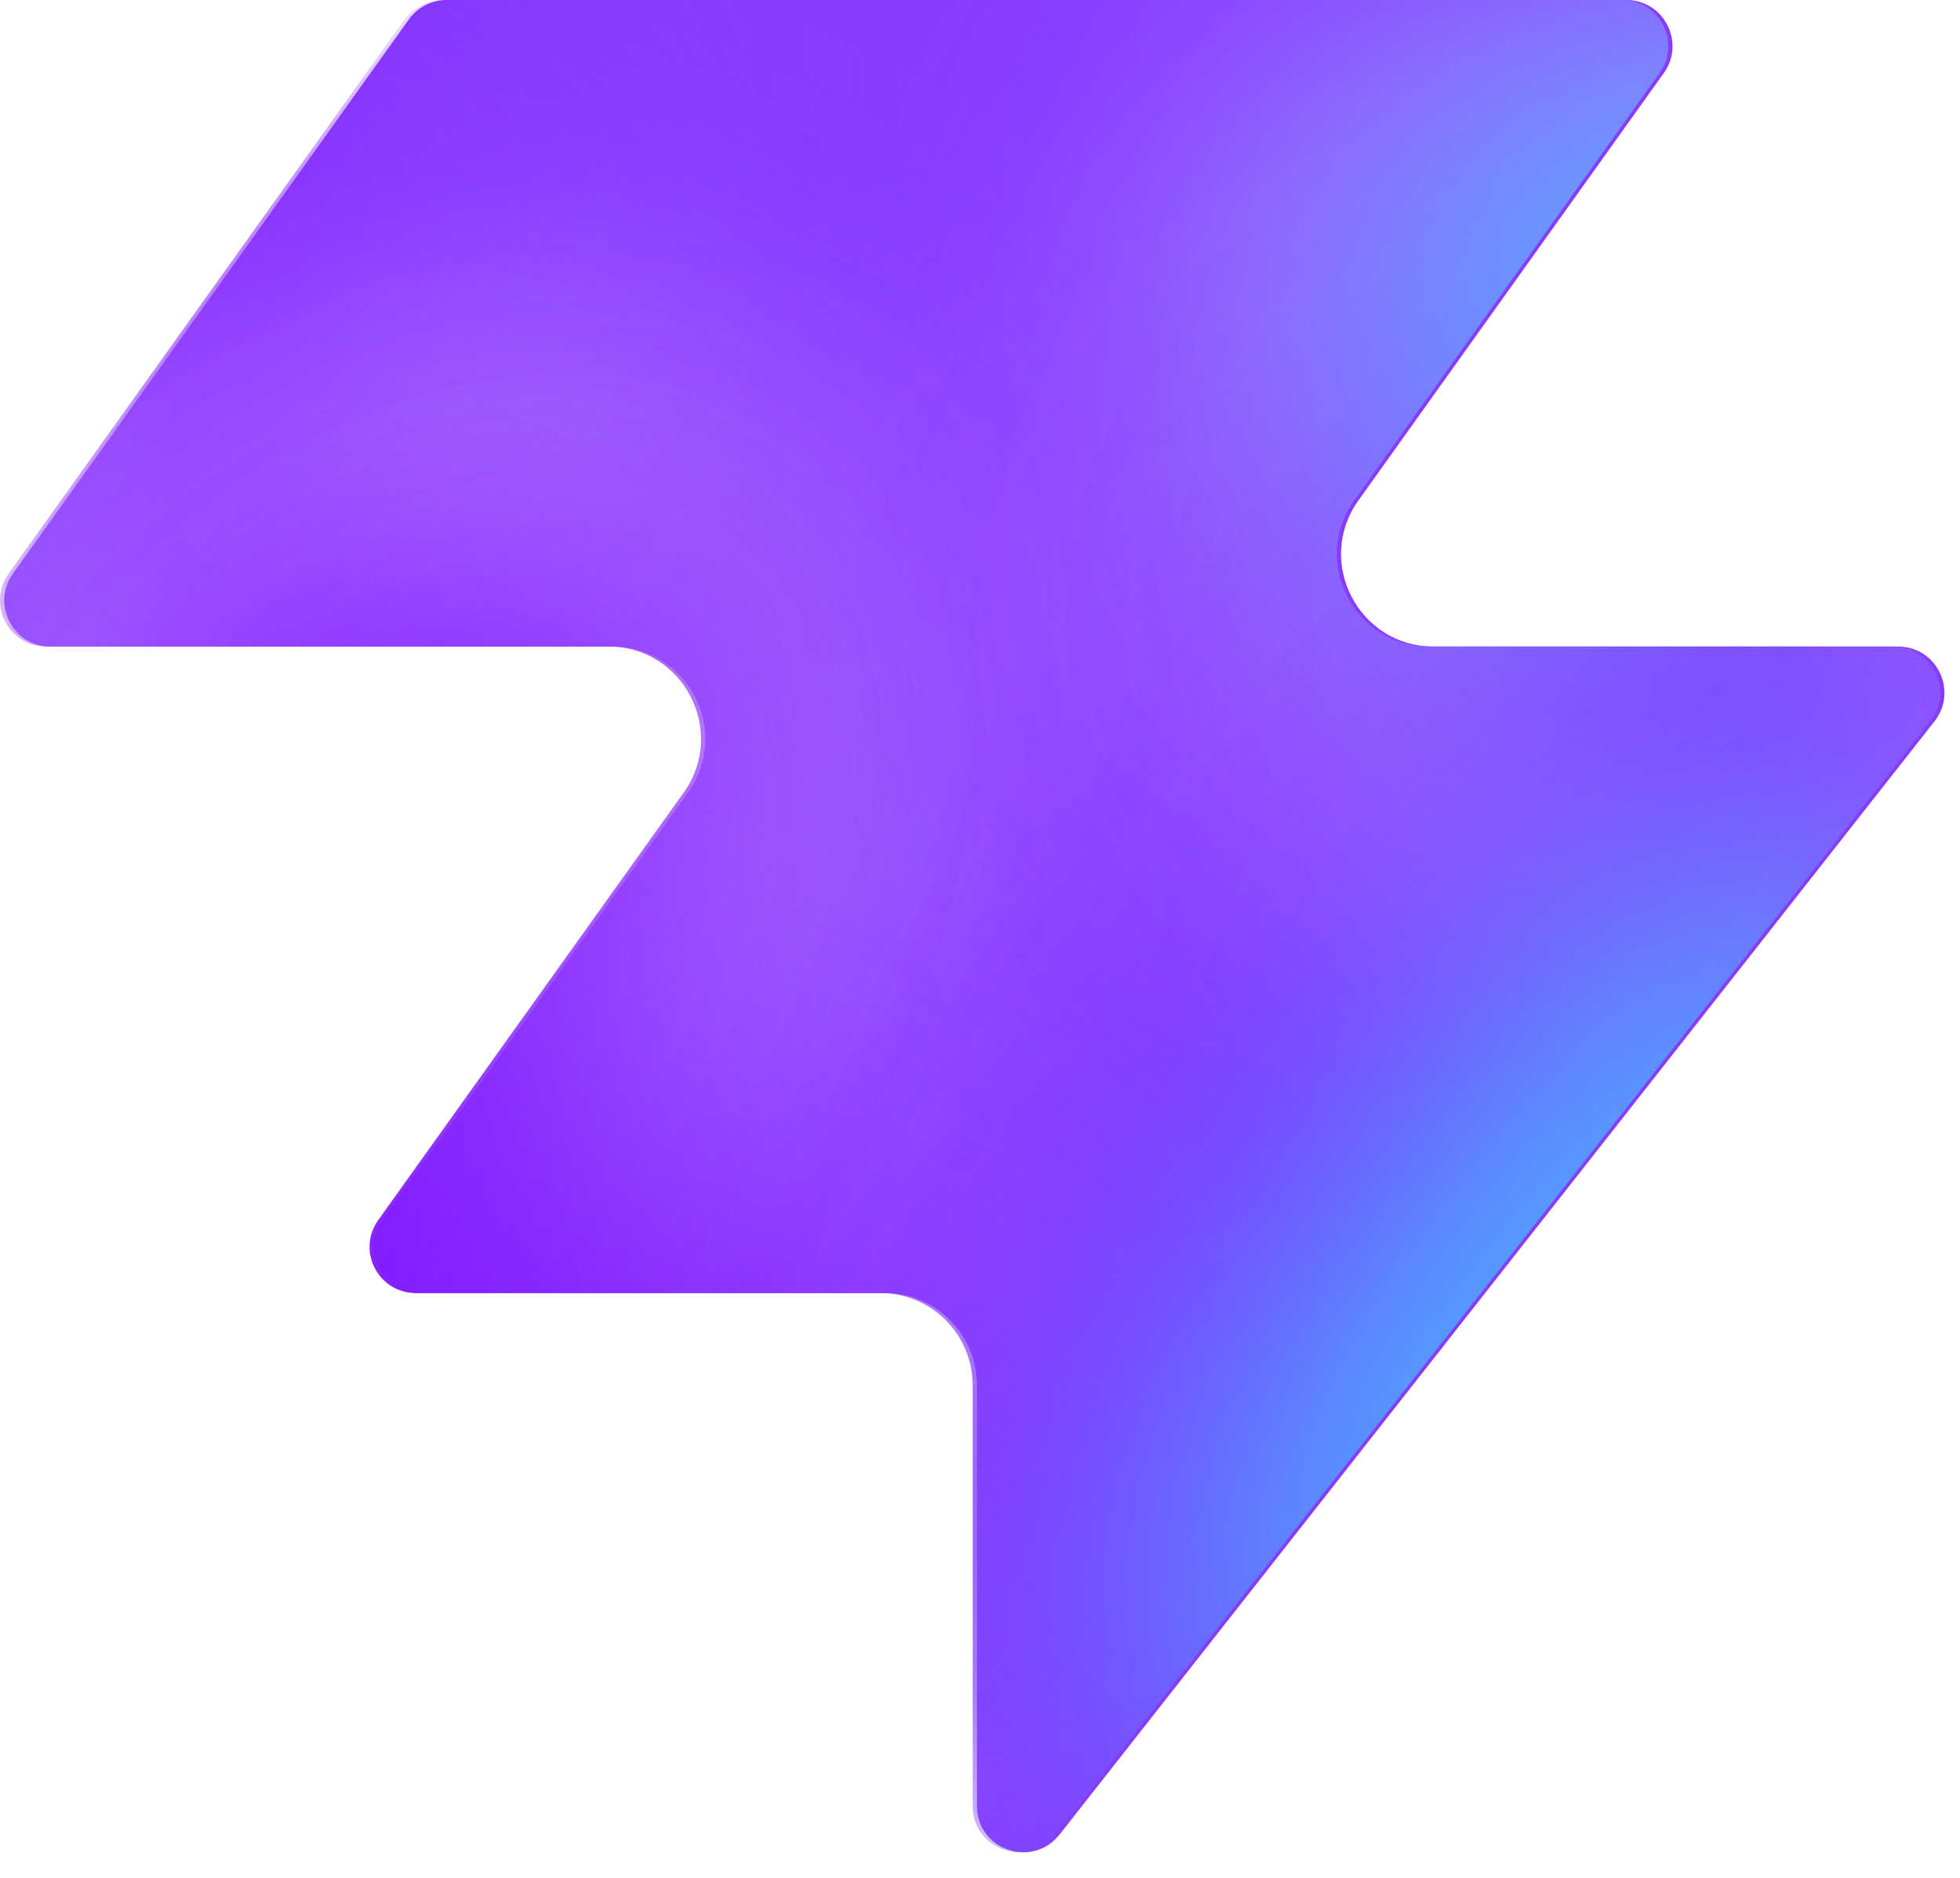
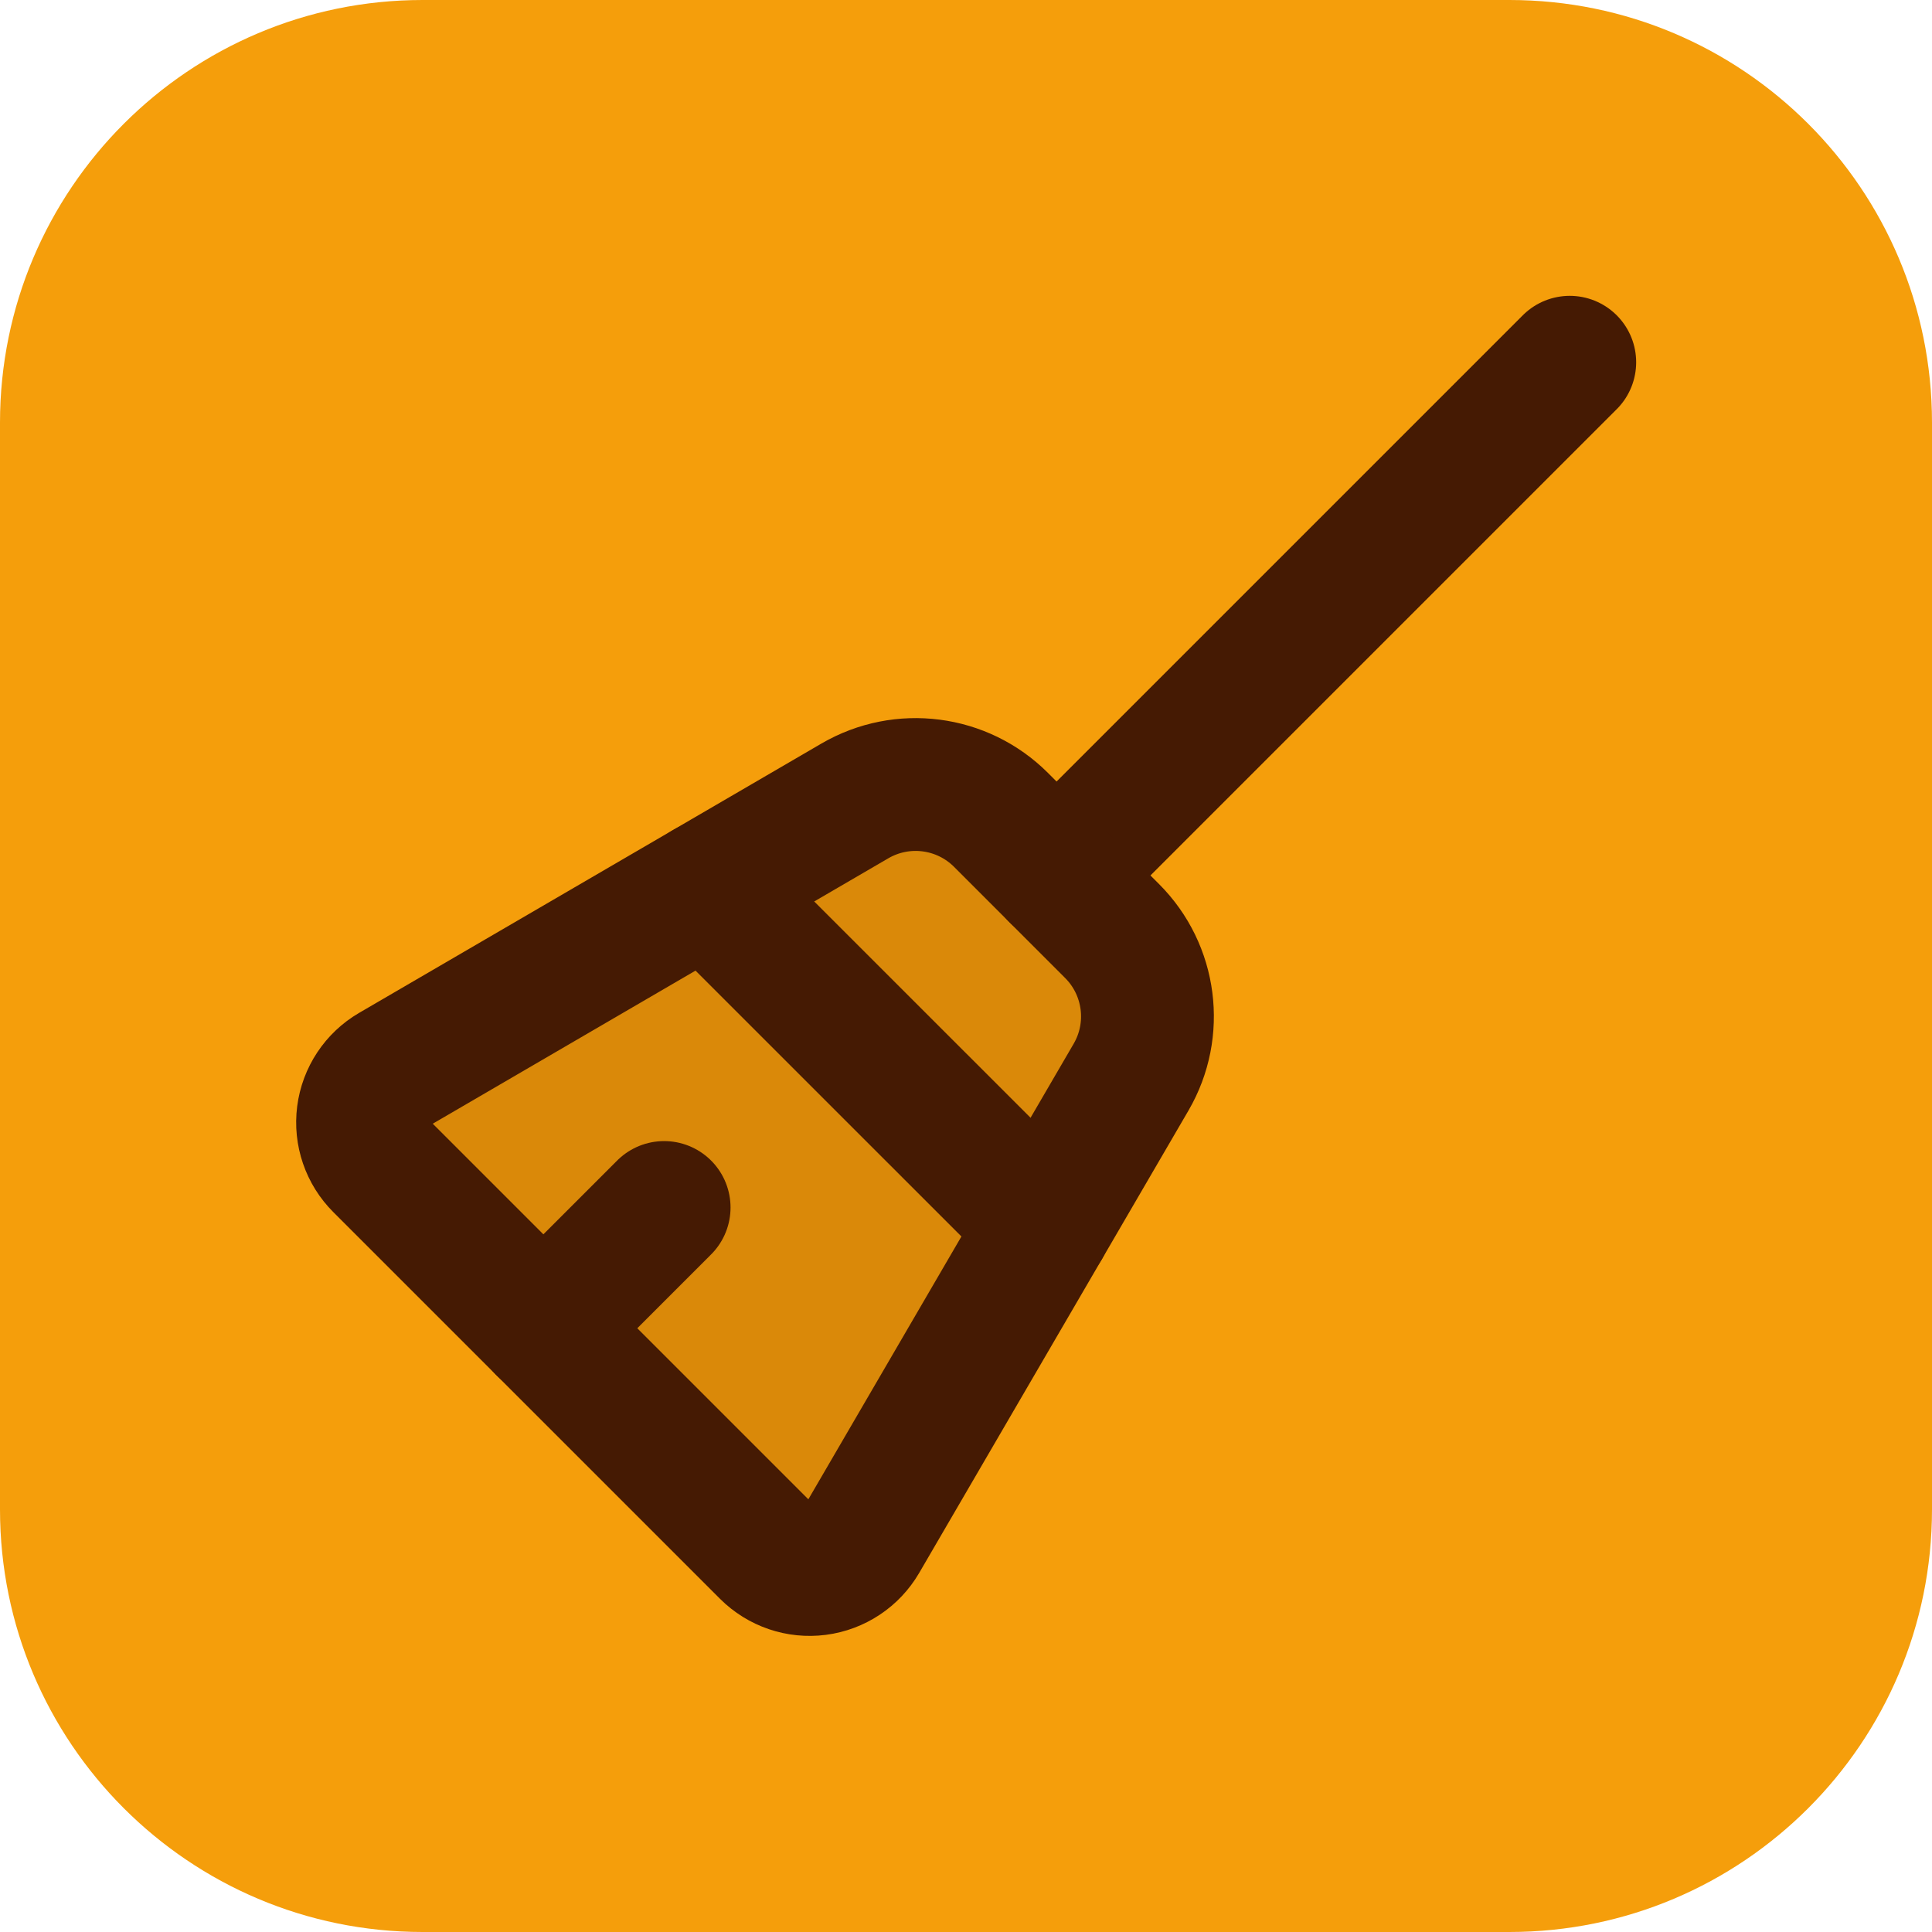
- <svg xmlns="http://www.w3.org/2000/svg" width="48" height="46" fill="none" viewBox="0 0 48 46">
-   <path fill="#863bff" d="M25.946 44.938c-.664.845-2.021.375-2.021-.698V33.937a2.26 2.26 0 0 0-2.262-2.262H10.287c-.92 0-1.456-1.04-.92-1.788l7.48-10.471c1.07-1.497 0-3.578-1.842-3.578H1.237c-.92 0-1.456-1.04-.92-1.788L10.013.474c.214-.297.556-.474.92-.474h28.894c.92 0 1.456 1.04.92 1.788l-7.48 10.471c-1.07 1.498 0 3.579 1.842 3.579h11.377c.943 0 1.473 1.088.89 1.83L25.947 44.94z" style="fill:#863bff;fill:color(display-p3 .525 .23 1);fill-opacity:1" />
-   <mask id="a" width="48" height="46" x="0" y="0" maskUnits="userSpaceOnUse" style="mask-type:alpha">
-     <path fill="#000" d="M25.842 44.938c-.664.844-2.021.375-2.021-.698V33.937a2.26 2.26 0 0 0-2.262-2.262H10.183c-.92 0-1.456-1.04-.92-1.788l7.48-10.471c1.07-1.498 0-3.579-1.842-3.579H1.133c-.92 0-1.456-1.04-.92-1.787L9.91.473c.214-.297.556-.474.92-.474h28.894c.92 0 1.456 1.04.92 1.788l-7.48 10.471c-1.07 1.498 0 3.578 1.842 3.578h11.377c.943 0 1.473 1.088.89 1.832L25.843 44.94z" style="fill:#000;fill-opacity:1" />
-   </mask>
-   <g mask="url(#a)">
-     <g filter="url(#b)">
-       <ellipse cx="5.508" cy="14.704" fill="#ede6ff" rx="5.508" ry="14.704" style="fill:#ede6ff;fill:color(display-p3 .927 .903 1);fill-opacity:1" transform="matrix(.00324 1 1 -.00324 -4.47 31.516)" />
-     </g>
-     <g filter="url(#c)">
-       <ellipse cx="10.399" cy="29.851" fill="#ede6ff" rx="10.399" ry="29.851" style="fill:#ede6ff;fill:color(display-p3 .927 .903 1);fill-opacity:1" transform="matrix(.00324 1 1 -.00324 -39.328 7.883)" />
-     </g>
-     <g filter="url(#d)">
-       <ellipse cx="5.508" cy="30.487" fill="#7e14ff" rx="5.508" ry="30.487" style="fill:#7e14ff;fill:color(display-p3 .492 .077 1);fill-opacity:1" transform="rotate(89.814 -25.913 -14.639)scale(1 -1)" />
-     </g>
-     <g filter="url(#e)">
-       <ellipse cx="5.508" cy="30.599" fill="#7e14ff" rx="5.508" ry="30.599" style="fill:#7e14ff;fill:color(display-p3 .492 .077 1);fill-opacity:1" transform="rotate(89.814 -32.644 -3.334)scale(1 -1)" />
-     </g>
-     <g filter="url(#f)">
-       <ellipse cx="5.508" cy="30.599" fill="#7e14ff" rx="5.508" ry="30.599" style="fill:#7e14ff;fill:color(display-p3 .492 .077 1);fill-opacity:1" transform="matrix(.00324 1 1 -.00324 -34.34 30.47)" />
-     </g>
-     <g filter="url(#g)">
-       <ellipse cx="14.072" cy="22.078" fill="#ede6ff" rx="14.072" ry="22.078" style="fill:#ede6ff;fill:color(display-p3 .927 .903 1);fill-opacity:1" transform="rotate(93.35 24.506 48.493)scale(-1 1)" />
-     </g>
-     <g filter="url(#h)">
-       <ellipse cx="3.47" cy="21.501" fill="#7e14ff" rx="3.47" ry="21.501" style="fill:#7e14ff;fill:color(display-p3 .492 .077 1);fill-opacity:1" transform="rotate(89.009 28.708 47.59)scale(-1 1)" />
-     </g>
-     <g filter="url(#i)">
-       <ellipse cx="3.47" cy="21.501" fill="#7e14ff" rx="3.47" ry="21.501" style="fill:#7e14ff;fill:color(display-p3 .492 .077 1);fill-opacity:1" transform="rotate(89.009 28.708 47.59)scale(-1 1)" />
-     </g>
-     <g filter="url(#j)">
-       <ellipse cx=".387" cy="8.972" fill="#7e14ff" rx="4.407" ry="29.108" style="fill:#7e14ff;fill:color(display-p3 .492 .077 1);fill-opacity:1" transform="rotate(39.51 .387 8.972)" />
-     </g>
-     <g filter="url(#k)">
-       <ellipse cx="47.523" cy="-6.092" fill="#7e14ff" rx="4.407" ry="29.108" style="fill:#7e14ff;fill:color(display-p3 .492 .077 1);fill-opacity:1" transform="rotate(37.892 47.523 -6.092)" />
-     </g>
-     <g filter="url(#l)">
-       <ellipse cx="41.412" cy="6.333" fill="#47bfff" rx="5.971" ry="9.665" style="fill:#47bfff;fill:color(display-p3 .28 .748 1);fill-opacity:1" transform="rotate(37.892 41.412 6.333)" />
-     </g>
-     <g filter="url(#m)">
-       <ellipse cx="-1.879" cy="38.332" fill="#7e14ff" rx="4.407" ry="29.108" style="fill:#7e14ff;fill:color(display-p3 .492 .077 1);fill-opacity:1" transform="rotate(37.892 -1.88 38.332)" />
-     </g>
-     <g filter="url(#n)">
-       <ellipse cx="-1.879" cy="38.332" fill="#7e14ff" rx="4.407" ry="29.108" style="fill:#7e14ff;fill:color(display-p3 .492 .077 1);fill-opacity:1" transform="rotate(37.892 -1.88 38.332)" />
-     </g>
-     <g filter="url(#o)">
-       <ellipse cx="35.651" cy="29.907" fill="#7e14ff" rx="4.407" ry="29.108" style="fill:#7e14ff;fill:color(display-p3 .492 .077 1);fill-opacity:1" transform="rotate(37.892 35.651 29.907)" />
-     </g>
-     <g filter="url(#p)">
-       <ellipse cx="38.418" cy="32.4" fill="#47bfff" rx="5.971" ry="15.297" style="fill:#47bfff;fill:color(display-p3 .28 .748 1);fill-opacity:1" transform="rotate(37.892 38.418 32.4)" />
-     </g>
+ <svg xmlns="http://www.w3.org/2000/svg" viewBox="0 0 32 32" width="32" height="32">
+   <rect width="32" height="32" rx="7" fill="#f59e0b" />
+   <g transform="translate(4, 4)" stroke="#451a03" stroke-width="2.2" fill="none" stroke-linecap="round" stroke-linejoin="round">
+     <path d="M13.5 10.5 22 2" />
+     <path d="M14.734 13.841a2 2 0 0 0-.314-2.42L12.58 9.58a2 2 0 0 0-2.421-.314l-7.657 4.461A1 1 0 0 0 2.3 15.3l6.403 6.403a1 1 0 0 0 1.571-.204z" fill="#451a03" fill-opacity="0.15" />
+     <path d="m5 18 2-2" />
+     <path d="m7.699 10.7 5.602 5.601" />
  </g>
-   <defs>
-     <filter id="b" width="60.045" height="41.654" x="-19.77" y="16.149" color-interpolation-filters="sRGB" filterUnits="userSpaceOnUse">
-       <feFlood flood-opacity="0" result="BackgroundImageFix" />
-       <feBlend in="SourceGraphic" in2="BackgroundImageFix" result="shape" />
-       <feGaussianBlur result="effect1_foregroundBlur_2002_17158" stdDeviation="7.659" />
-     </filter>
-     <filter id="c" width="90.34" height="51.437" x="-54.613" y="-7.533" color-interpolation-filters="sRGB" filterUnits="userSpaceOnUse">
-       <feFlood flood-opacity="0" result="BackgroundImageFix" />
-       <feBlend in="SourceGraphic" in2="BackgroundImageFix" result="shape" />
-       <feGaussianBlur result="effect1_foregroundBlur_2002_17158" stdDeviation="7.659" />
-     </filter>
-     <filter id="d" width="79.355" height="29.4" x="-49.64" y="2.03" color-interpolation-filters="sRGB" filterUnits="userSpaceOnUse">
-       <feFlood flood-opacity="0" result="BackgroundImageFix" />
-       <feBlend in="SourceGraphic" in2="BackgroundImageFix" result="shape" />
-       <feGaussianBlur result="effect1_foregroundBlur_2002_17158" stdDeviation="4.596" />
-     </filter>
-     <filter id="e" width="79.579" height="29.4" x="-45.045" y="20.029" color-interpolation-filters="sRGB" filterUnits="userSpaceOnUse">
-       <feFlood flood-opacity="0" result="BackgroundImageFix" />
-       <feBlend in="SourceGraphic" in2="BackgroundImageFix" result="shape" />
-       <feGaussianBlur result="effect1_foregroundBlur_2002_17158" stdDeviation="4.596" />
-     </filter>
-     <filter id="f" width="79.579" height="29.4" x="-43.513" y="21.178" color-interpolation-filters="sRGB" filterUnits="userSpaceOnUse">
-       <feFlood flood-opacity="0" result="BackgroundImageFix" />
-       <feBlend in="SourceGraphic" in2="BackgroundImageFix" result="shape" />
-       <feGaussianBlur result="effect1_foregroundBlur_2002_17158" stdDeviation="4.596" />
-     </filter>
-     <filter id="g" width="74.749" height="58.852" x="15.756" y="-17.901" color-interpolation-filters="sRGB" filterUnits="userSpaceOnUse">
-       <feFlood flood-opacity="0" result="BackgroundImageFix" />
-       <feBlend in="SourceGraphic" in2="BackgroundImageFix" result="shape" />
-       <feGaussianBlur result="effect1_foregroundBlur_2002_17158" stdDeviation="7.659" />
-     </filter>
-     <filter id="h" width="61.377" height="25.362" x="23.548" y="2.284" color-interpolation-filters="sRGB" filterUnits="userSpaceOnUse">
-       <feFlood flood-opacity="0" result="BackgroundImageFix" />
-       <feBlend in="SourceGraphic" in2="BackgroundImageFix" result="shape" />
-       <feGaussianBlur result="effect1_foregroundBlur_2002_17158" stdDeviation="4.596" />
-     </filter>
-     <filter id="i" width="61.377" height="25.362" x="23.548" y="2.284" color-interpolation-filters="sRGB" filterUnits="userSpaceOnUse">
-       <feFlood flood-opacity="0" result="BackgroundImageFix" />
-       <feBlend in="SourceGraphic" in2="BackgroundImageFix" result="shape" />
-       <feGaussianBlur result="effect1_foregroundBlur_2002_17158" stdDeviation="4.596" />
-     </filter>
-     <filter id="j" width="56.045" height="63.649" x="-27.636" y="-22.853" color-interpolation-filters="sRGB" filterUnits="userSpaceOnUse">
-       <feFlood flood-opacity="0" result="BackgroundImageFix" />
-       <feBlend in="SourceGraphic" in2="BackgroundImageFix" result="shape" />
-       <feGaussianBlur result="effect1_foregroundBlur_2002_17158" stdDeviation="4.596" />
-     </filter>
-     <filter id="k" width="54.814" height="64.646" x="20.116" y="-38.415" color-interpolation-filters="sRGB" filterUnits="userSpaceOnUse">
-       <feFlood flood-opacity="0" result="BackgroundImageFix" />
-       <feBlend in="SourceGraphic" in2="BackgroundImageFix" result="shape" />
-       <feGaussianBlur result="effect1_foregroundBlur_2002_17158" stdDeviation="4.596" />
-     </filter>
-     <filter id="l" width="33.541" height="35.313" x="24.641" y="-11.323" color-interpolation-filters="sRGB" filterUnits="userSpaceOnUse">
-       <feFlood flood-opacity="0" result="BackgroundImageFix" />
-       <feBlend in="SourceGraphic" in2="BackgroundImageFix" result="shape" />
-       <feGaussianBlur result="effect1_foregroundBlur_2002_17158" stdDeviation="4.596" />
-     </filter>
-     <filter id="m" width="54.814" height="64.646" x="-29.286" y="6.009" color-interpolation-filters="sRGB" filterUnits="userSpaceOnUse">
-       <feFlood flood-opacity="0" result="BackgroundImageFix" />
-       <feBlend in="SourceGraphic" in2="BackgroundImageFix" result="shape" />
-       <feGaussianBlur result="effect1_foregroundBlur_2002_17158" stdDeviation="4.596" />
-     </filter>
-     <filter id="n" width="54.814" height="64.646" x="-29.286" y="6.009" color-interpolation-filters="sRGB" filterUnits="userSpaceOnUse">
-       <feFlood flood-opacity="0" result="BackgroundImageFix" />
-       <feBlend in="SourceGraphic" in2="BackgroundImageFix" result="shape" />
-       <feGaussianBlur result="effect1_foregroundBlur_2002_17158" stdDeviation="4.596" />
-     </filter>
-     <filter id="o" width="54.814" height="64.646" x="8.244" y="-2.416" color-interpolation-filters="sRGB" filterUnits="userSpaceOnUse">
-       <feFlood flood-opacity="0" result="BackgroundImageFix" />
-       <feBlend in="SourceGraphic" in2="BackgroundImageFix" result="shape" />
-       <feGaussianBlur result="effect1_foregroundBlur_2002_17158" stdDeviation="4.596" />
-     </filter>
-     <filter id="p" width="39.409" height="43.623" x="18.713" y="10.588" color-interpolation-filters="sRGB" filterUnits="userSpaceOnUse">
-       <feFlood flood-opacity="0" result="BackgroundImageFix" />
-       <feBlend in="SourceGraphic" in2="BackgroundImageFix" result="shape" />
-       <feGaussianBlur result="effect1_foregroundBlur_2002_17158" stdDeviation="4.596" />
-     </filter>
-   </defs>
</svg>
